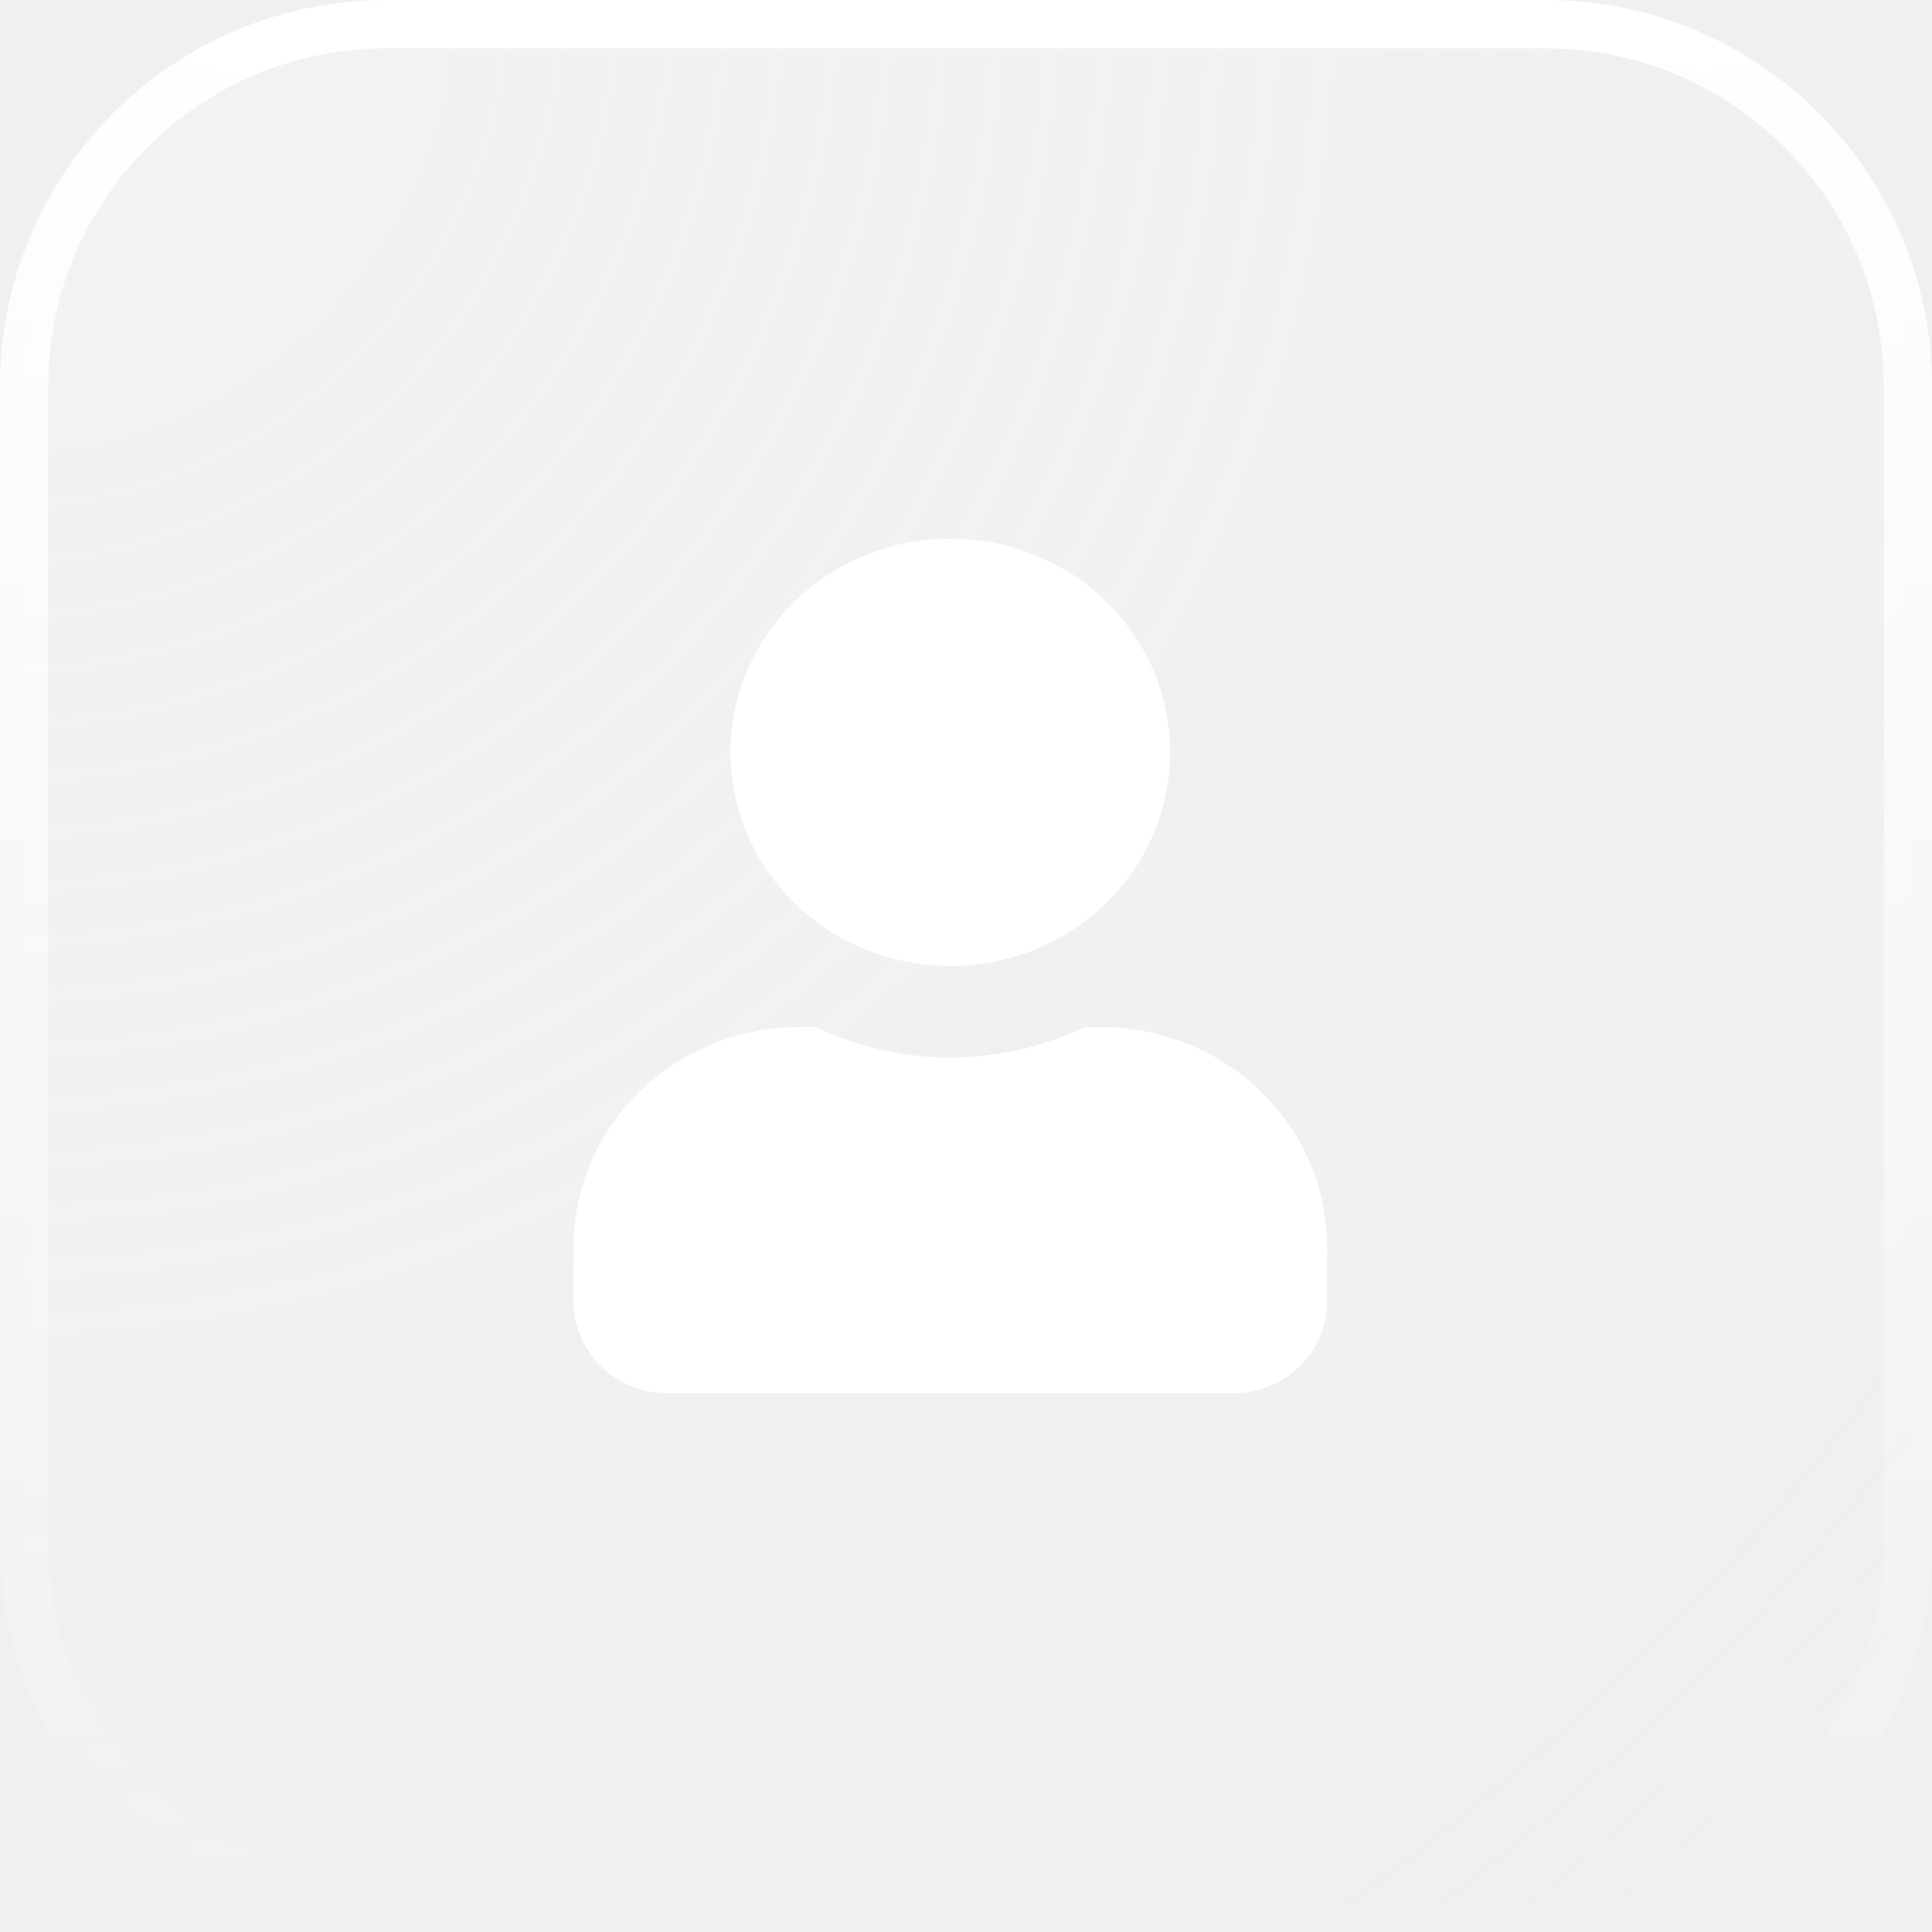
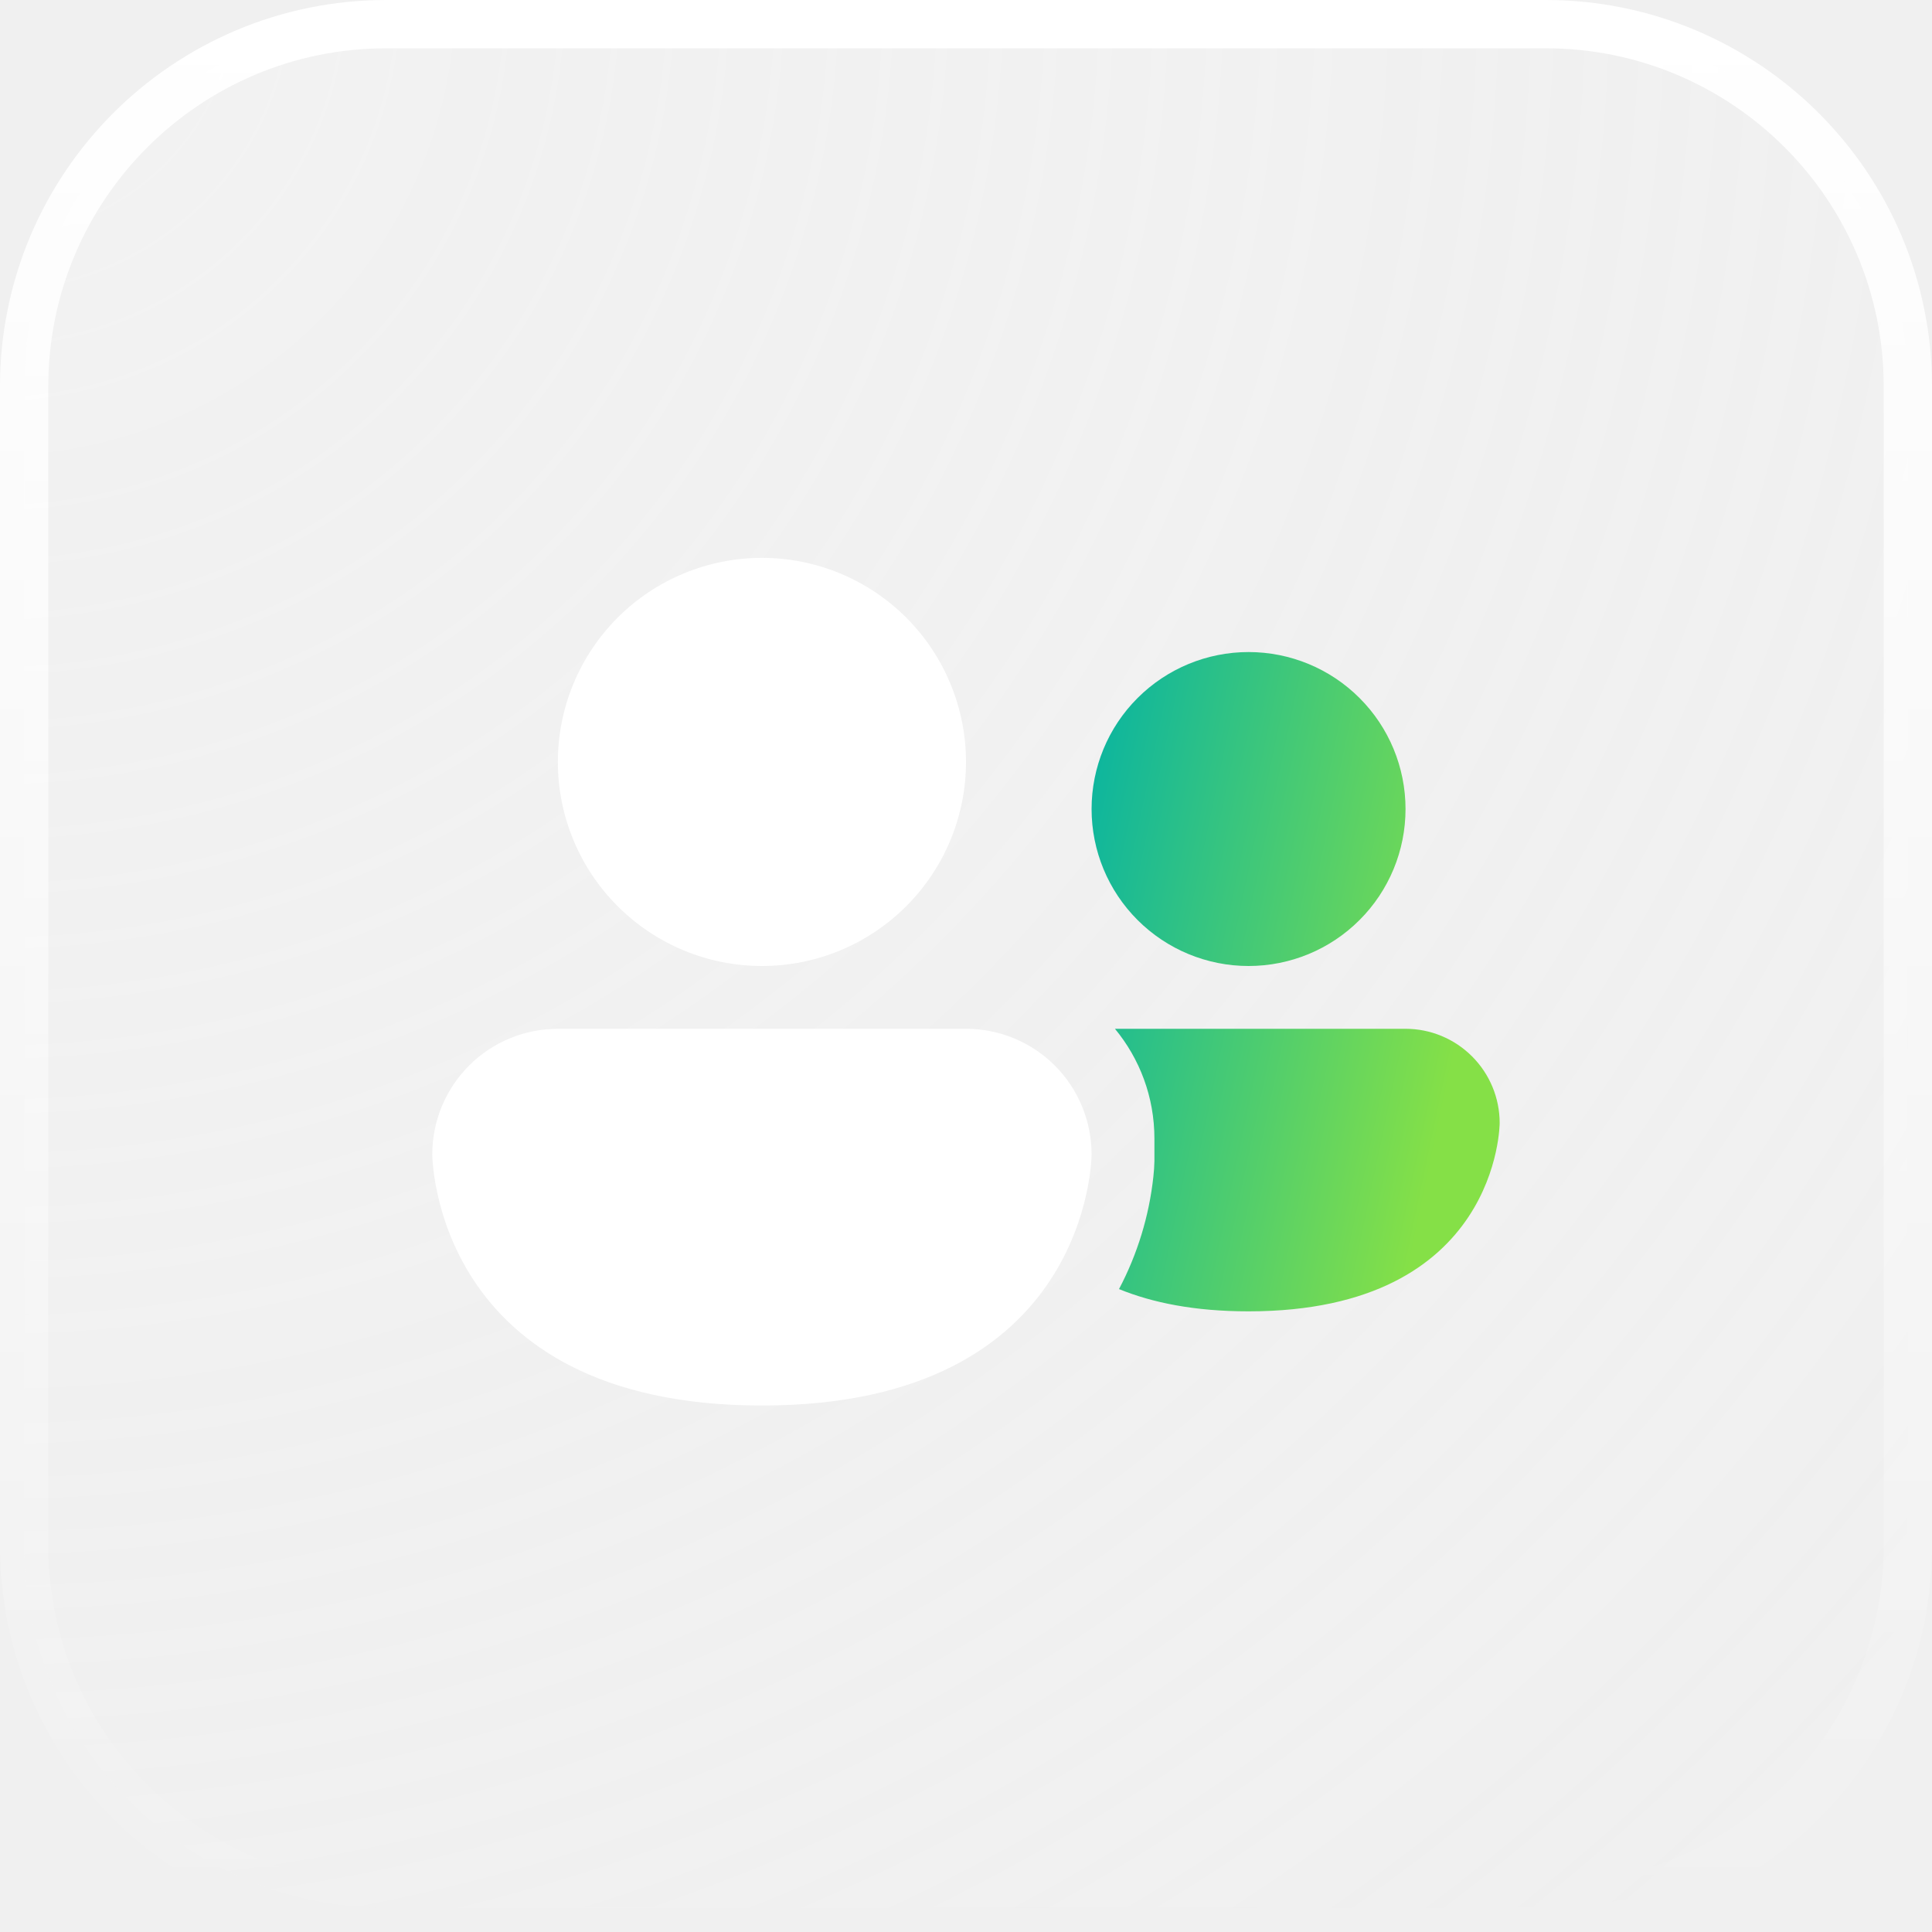
<svg xmlns="http://www.w3.org/2000/svg" width="40" height="40" viewBox="0 0 40 40" fill="none">
-   <rect x="0.5" y="0.5" width="39" height="39" rx="7.5" fill="url(#paint0_radial_1480_1405)" fill-opacity="0.2" />
-   <rect x="0.5" y="0.5" width="39" height="39" rx="7.5" stroke="url(#paint1_linear_1480_1405)" />
-   <path d="M19.675 20C22.19 20 24.225 18.021 24.225 15.576C24.225 13.132 22.19 11.153 19.675 11.153C17.16 11.153 15.125 13.132 15.125 15.576C15.125 18.021 17.16 20 19.675 20Z" fill="white" />
-   <path d="M22.458 21.264H22.795C25.379 21.264 27.475 23.302 27.475 25.814V26.951C27.475 27.998 26.602 28.847 25.525 28.847H13.825C12.748 28.847 11.875 27.998 11.875 26.951V25.814C11.875 23.302 13.971 21.264 16.555 21.264H16.892C17.741 21.659 18.676 21.896 19.675 21.896C20.674 21.896 21.613 21.659 22.458 21.264Z" fill="white" />
+   <rect x="0.5" y="0.5" width="39" height="39" rx="7.5" fill="url(#paint0_radial_2363_1146)" fill-opacity="0.2" />
+   <rect x="0.5" y="0.5" width="39" height="39" rx="7.5" stroke="url(#paint1_linear_2363_1146)" />
+   <path d="M15.775 20C16.896 20 17.97 19.555 18.763 18.762C19.555 17.97 20 16.895 20 15.775C20 14.654 19.555 13.58 18.763 12.787C17.97 11.995 16.896 11.55 15.775 11.55C14.655 11.55 13.58 11.995 12.788 12.787C11.995 13.58 11.55 14.654 11.55 15.775C11.55 16.895 11.995 17.97 12.788 18.762C13.58 19.555 14.655 20 15.775 20ZM8.95 23.9C8.95 23.21 9.224 22.549 9.712 22.061C10.199 21.574 10.861 21.3 11.55 21.3H20C20.69 21.3 21.351 21.574 21.839 22.061C22.326 22.549 22.6 23.21 22.6 23.9C22.6 23.9 22.6 29.1 15.775 29.1C8.95 29.1 8.95 23.9 8.95 23.9Z" fill="white" />
+   <path d="M25.849 27.15C24.733 27.15 23.857 26.971 23.168 26.689C23.549 25.966 23.791 25.177 23.879 24.365C23.891 24.257 23.899 24.147 23.901 24.038V23.575C23.901 22.71 23.595 21.919 23.084 21.3H29.1C29.617 21.3 30.113 21.506 30.478 21.872C30.843 22.237 31.049 22.733 31.049 23.25C31.049 23.25 31.049 27.15 25.849 27.15Z" fill="url(#paint2_linear_2363_1146)" />
+   <path d="M28.148 19.048C28.758 18.439 29.1 17.612 29.1 16.75C29.1 15.888 28.758 15.061 28.148 14.452C27.539 13.842 26.712 13.5 25.85 13.5C24.988 13.5 24.162 13.842 23.552 14.452C22.942 15.061 22.6 15.888 22.6 16.75C22.6 17.612 22.942 18.439 23.552 19.048C24.162 19.658 24.988 20 25.85 20C26.712 20 27.539 19.658 28.148 19.048Z" fill="url(#paint3_linear_2363_1146)" />
  <defs>
-     <radialGradient id="paint0_radial_1480_1405" cx="0" cy="0" r="1" gradientUnits="userSpaceOnUse" gradientTransform="rotate(45) scale(56.5685)">
+     <radialGradient id="paint0_radial_2363_1146" cx="0" cy="0" r="1" gradientUnits="userSpaceOnUse" gradientTransform="rotate(45) scale(56.5685)">
      <stop stop-color="#FAFAFA" />
      <stop offset="1" stop-color="#F7F7F7" stop-opacity="0" />
    </radialGradient>
-     <linearGradient id="paint1_linear_1480_1405" x1="20" y1="0" x2="20" y2="40" gradientUnits="userSpaceOnUse">
+     <linearGradient id="paint1_linear_2363_1146" x1="20" y1="0" x2="20" y2="40" gradientUnits="userSpaceOnUse">
      <stop stop-color="white" />
      <stop offset="1" stop-color="white" stop-opacity="0" />
    </linearGradient>
+     <linearGradient id="paint2_linear_2363_1146" x1="23.284" y1="13.064" x2="31.588" y2="14.811" gradientUnits="userSpaceOnUse">
+       <stop stop-color="#0EB69D" />
+       <stop offset="1" stop-color="#85E047" />
+     </linearGradient>
+     <linearGradient id="paint3_linear_2363_1146" x1="23.284" y1="13.064" x2="31.588" y2="14.811" gradientUnits="userSpaceOnUse">
+       <stop stop-color="#0EB69D" />
+       <stop offset="1" stop-color="#85E047" />
+     </linearGradient>
  </defs>
</svg>
